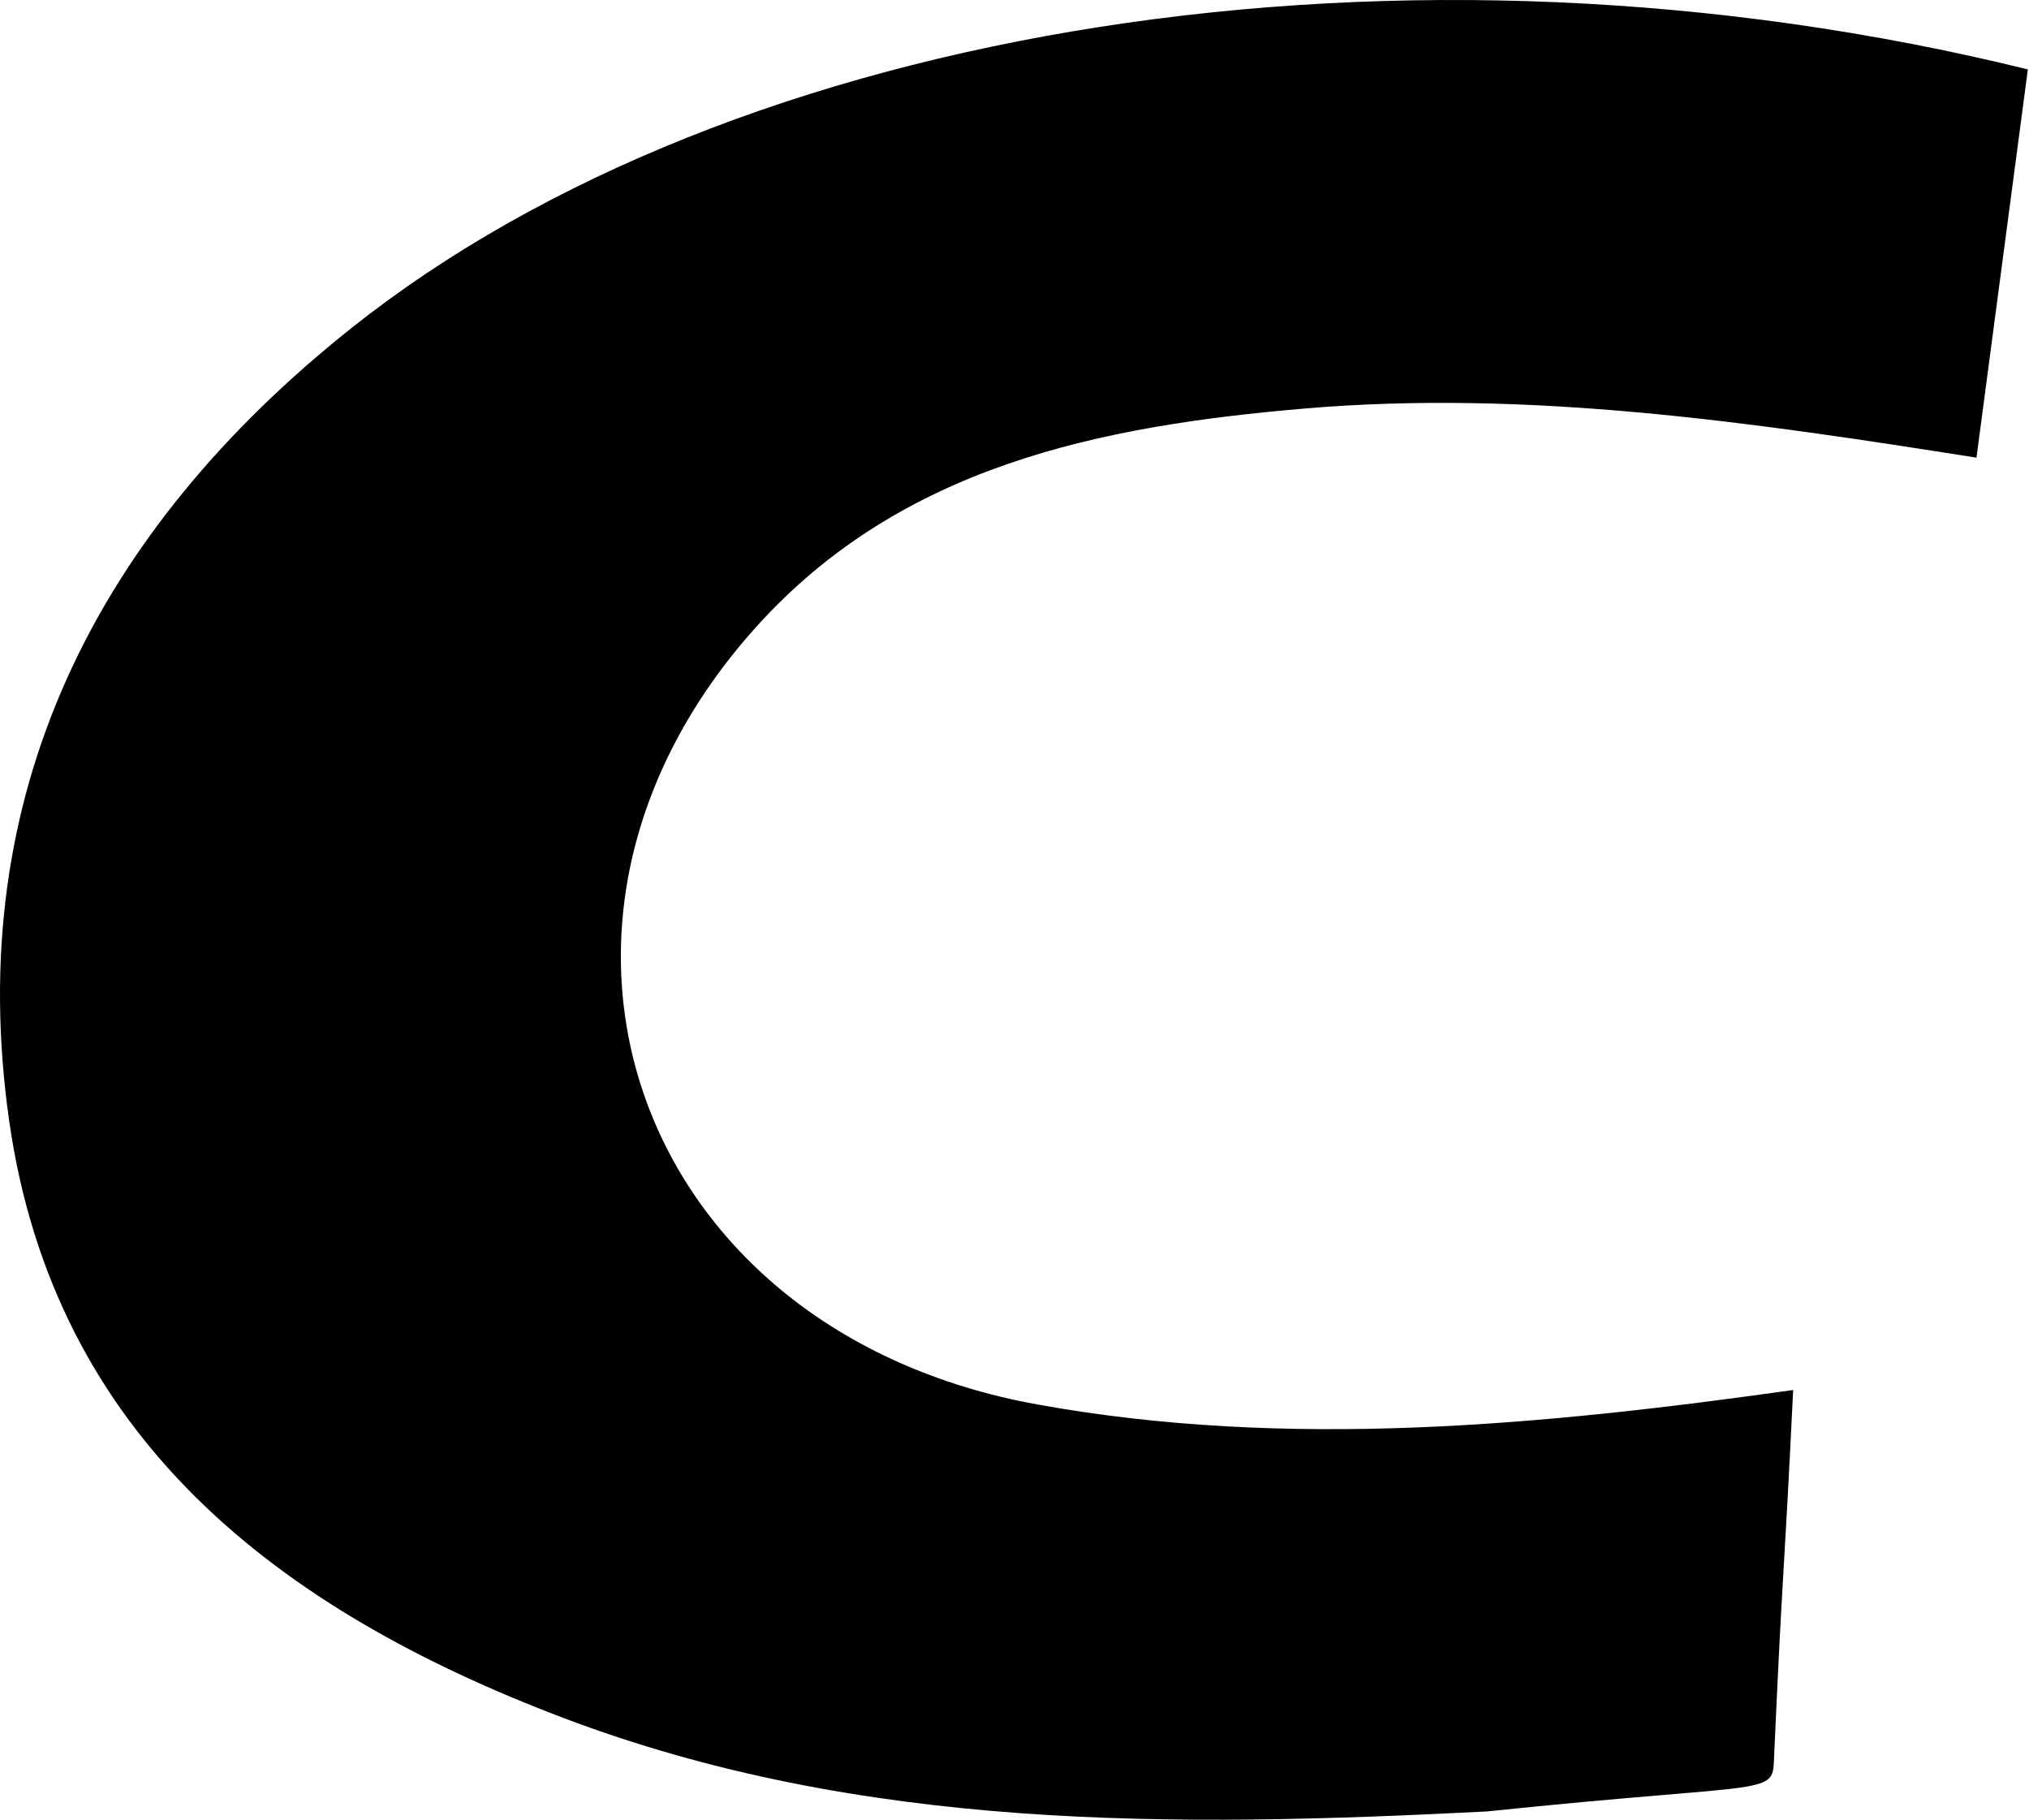
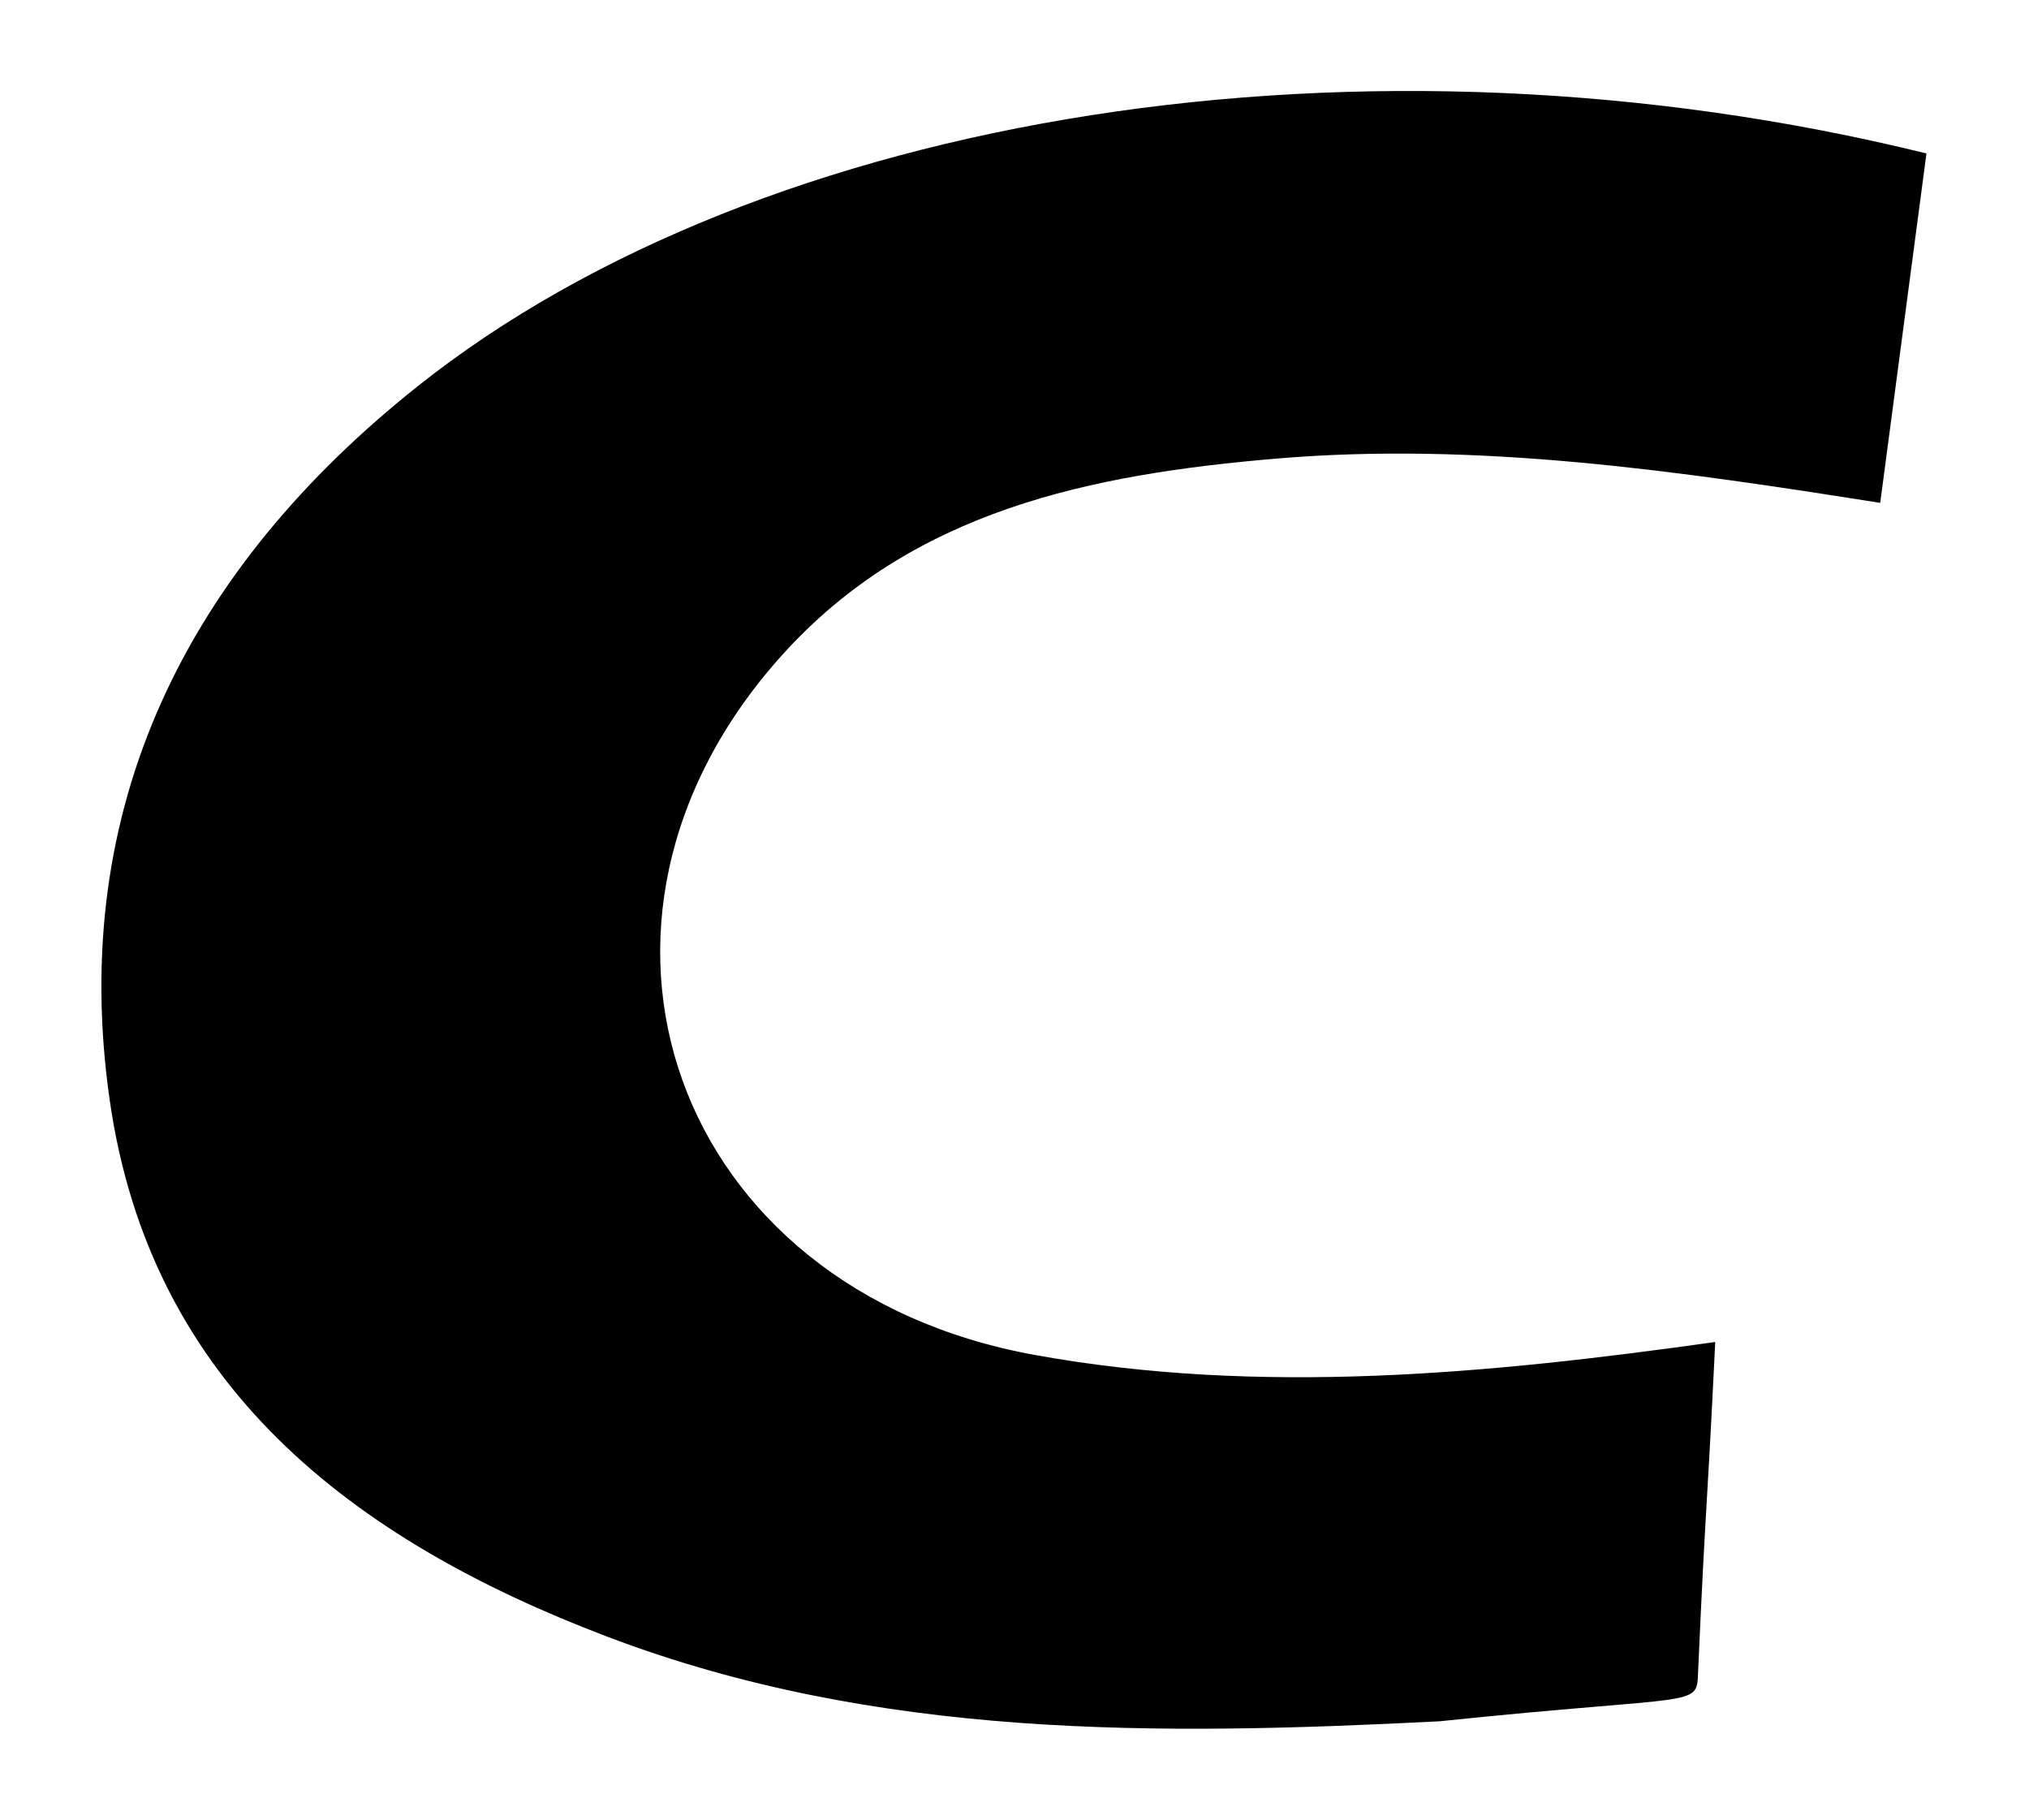
- <svg xmlns="http://www.w3.org/2000/svg" t="1490965671626" class="icon" style="" viewBox="0 0 1142 1024" version="1.1" p-id="4034" width="223.047" height="200">
-   <path id="csdn-icon" d="M1141.351 39.057c-9.629 72.77-18.165 137.223-28.913 218.474-126.145-19.927-251.601-38.377-377.755-27.674-115.46 9.803-227.405 32.181-309.125 122.987-150.019 166.697-68.391 396.461 158.252 437.463 141.115 25.526 283.92 11.786 425.448-8.123-5.452 112.441-5.764 95.304-10.675 205.229-1.074 24.058 4.277 14.613-161.648 31.915-176.004 9.004-351.88 11.189-520.55-52.888C156.545 905.722 30.676 809.16 5.177 630.816c-26.251-183.595 48.804-331.796 192.517-446.128C413.369 13.099 790.802-47.27 1141.351 39.057z" p-id="4035" />
+ <svg xmlns="http://www.w3.org/2000/svg" t="1490965671626" class="icon" style="" viewBox="0 0 1142 1024" version="1.1" p-id="4034" width="223.047" height="200" id="svg36">
+   <defs id="defs40" />
+   <path id="csdn-icon" d="m 1084.283,86.35 c -8.666,65.493 -16.348,123.501 -26.022,196.627 -113.53,-17.935 -226.441,-34.539 -339.979,-24.907 -103.914,8.823 -204.665,28.963 -278.212,110.688 -135.017,150.027 -61.552,356.815 142.427,393.717 127.004,22.974 255.528,10.607 382.903,-7.311 -4.907,101.197 -5.188,85.773 -9.607,184.706 -0.967,21.652 3.85,13.151 -145.484,28.723 -158.404,8.104 -316.692,10.07 -468.495,-47.6 C 197.958,866.349 84.676,779.444 61.727,618.934 38.1,453.698 105.65,320.317 234.992,217.419 429.099,62.989 768.789,8.656 1084.283,86.35 Z" p-id="4035" style="stroke-width:0.9" />
</svg>
